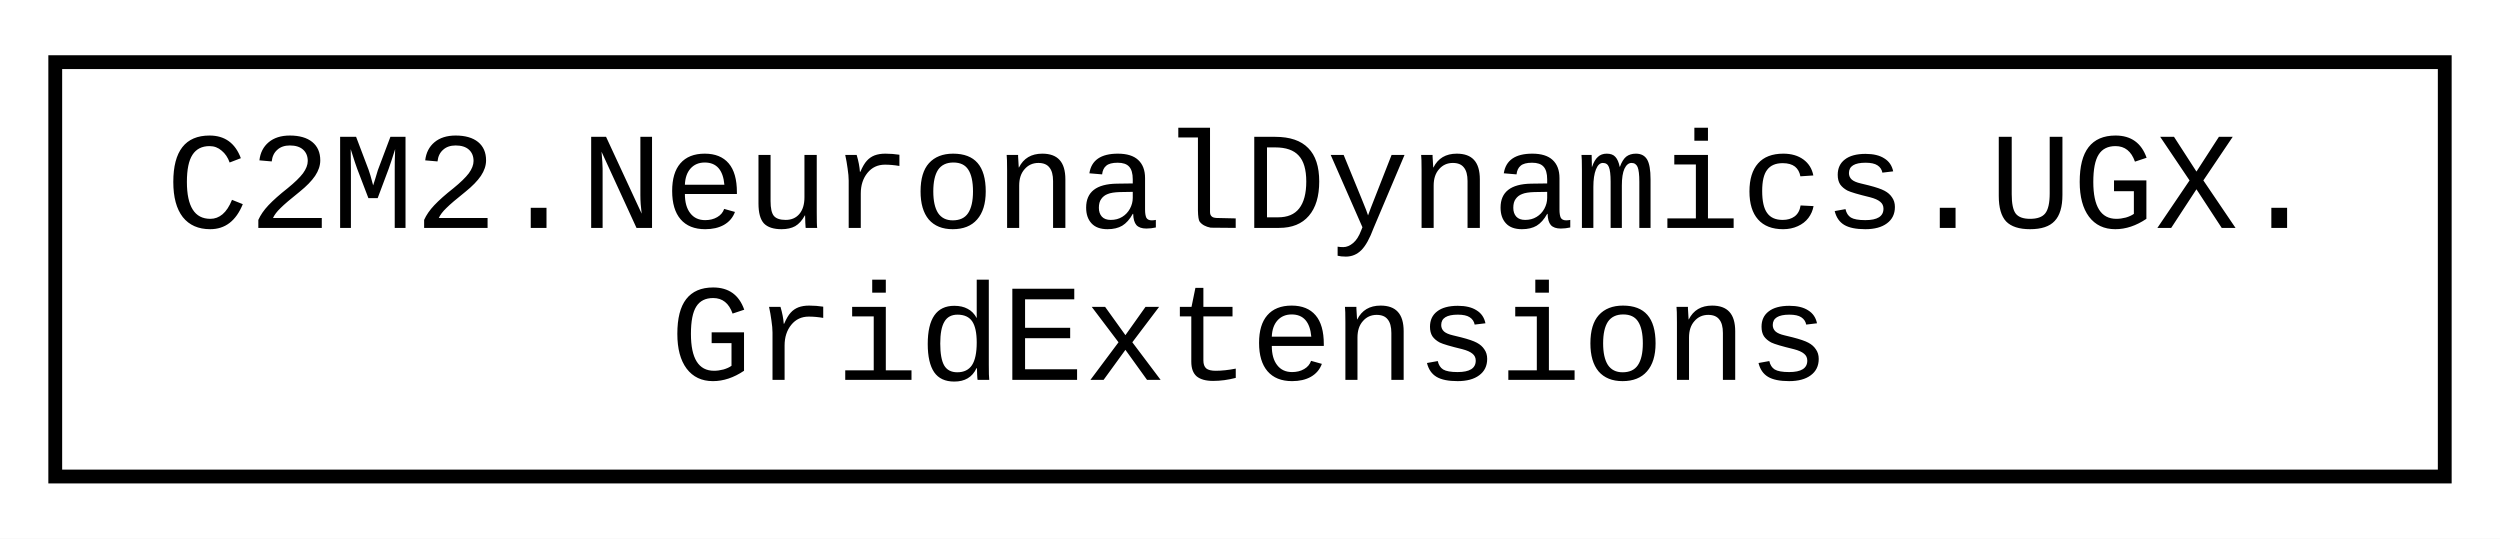
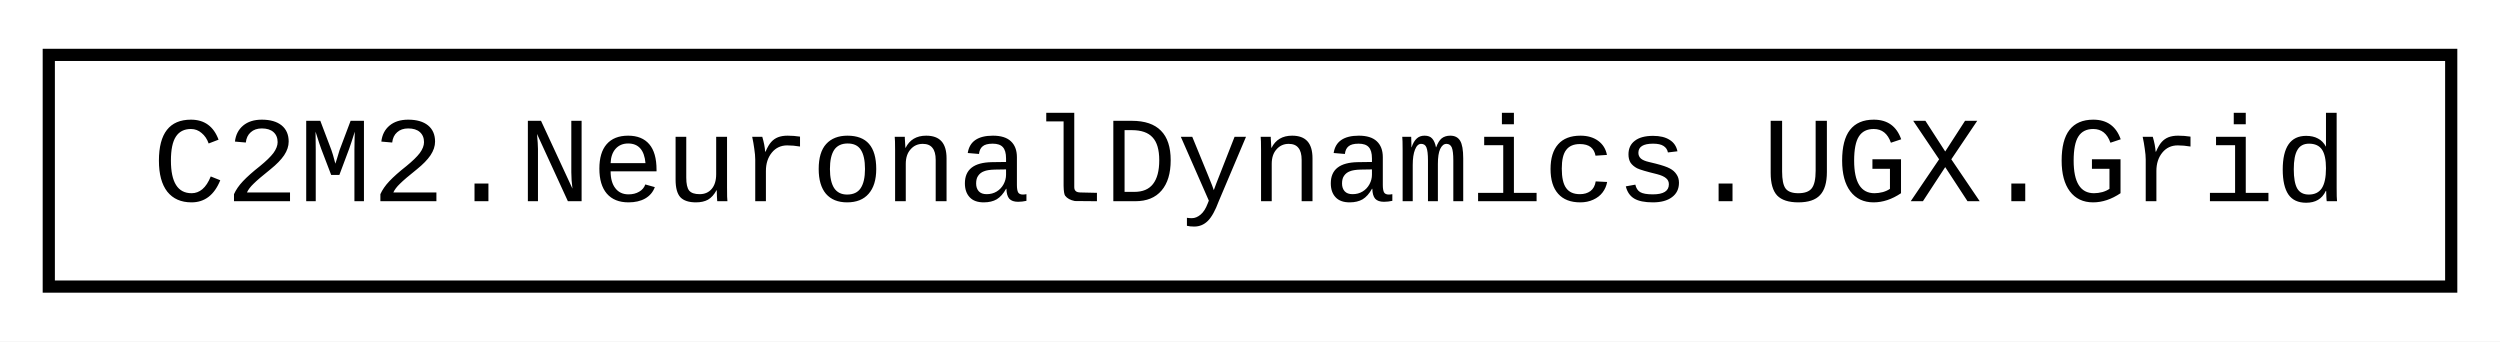
- <svg xmlns="http://www.w3.org/2000/svg" xmlns:xlink="http://www.w3.org/1999/xlink" width="181pt" height="39pt" viewBox="0.00 0.00 181.00 39.00">
-   <g id="graph0" class="graph" transform="scale(1 1) rotate(0) translate(4 35)">
-     <polygon fill="white" stroke="none" points="-4,4 -4,-35 177,-35 177,4 -4,4" />
+ <svg xmlns="http://www.w3.org/2000/svg" xmlns:xlink="http://www.w3.org/1999/xlink" width="205pt" height="28pt" viewBox="0.00 0.00 205.00 28.00">
+   <g id="graph0" class="graph" transform="scale(1 1) rotate(0) translate(4 24)">
+     <polygon fill="white" stroke="none" points="-4,4 -4,-24 201,-24 201,4 -4,4" />
    <g id="node1" class="node">
      <g id="a_node1">
-         <a xlink:href="d9/daa/class_c2_m2_1_1_neuronal_dynamics_1_1_u_g_x_1_1_grid_extensions.html" target="_top" xlink:title="Grid extension methods">
-           <polygon fill="white" stroke="black" points="0,-0.5 0,-30.5 173,-30.5 173,-0.5 0,-0.5" />
-           <text text-anchor="start" x="8" y="-18.5" font-family="Courier New" font-size="10.00">C2M2.NeuronalDynamics.UGX.</text>
-           <text text-anchor="middle" x="86.5" y="-7.5" font-family="Courier New" font-size="10.00">GridExtensions</text>
+         <a xlink:href="d8/d5b/class_c2_m2_1_1_neuronal_dynamics_1_1_u_g_x_1_1_grid.html" target="_top" xlink:title="Encapsulates Unity mesh and the edges of the UGX file">
+           <polygon fill="white" stroke="black" points="0,-0.5 0,-19.5 197,-19.5 197,-0.5 0,-0.5" />
+           <text text-anchor="middle" x="98.5" y="-7.5" font-family="Courier New" font-size="10.00">C2M2.NeuronalDynamics.UGX.Grid</text>
        </a>
      </g>
    </g>
  </g>
</svg>
